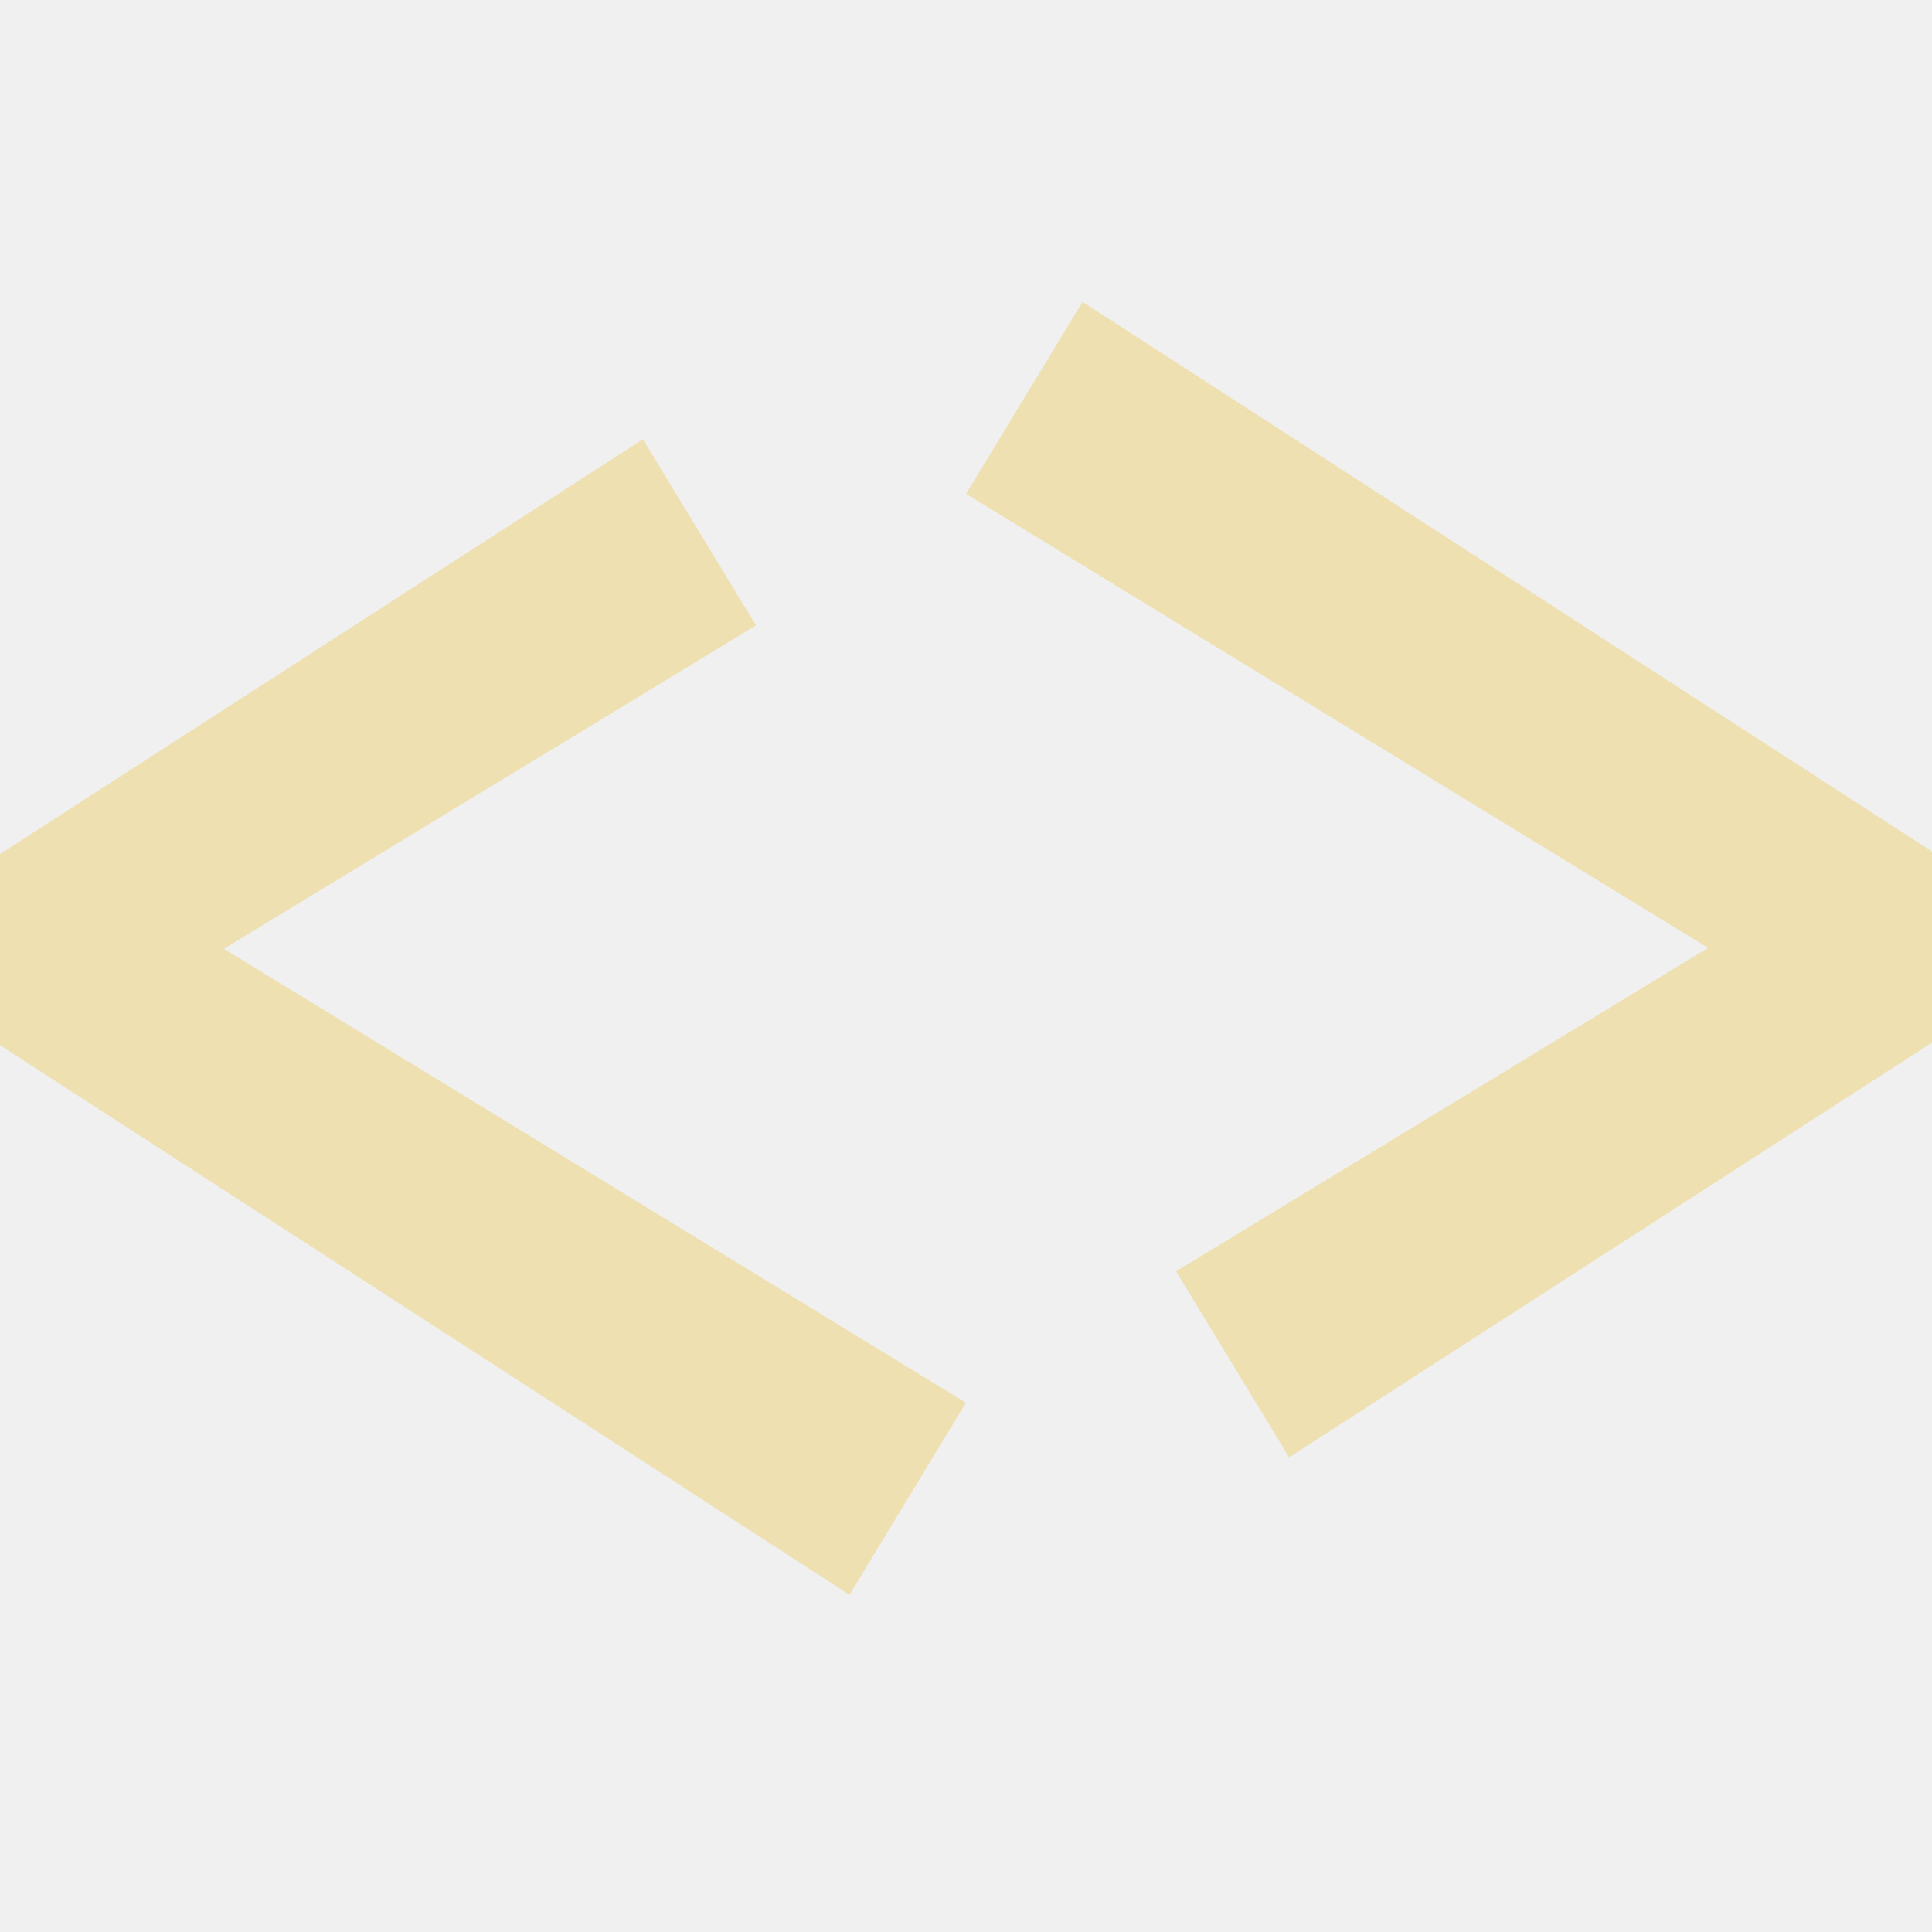
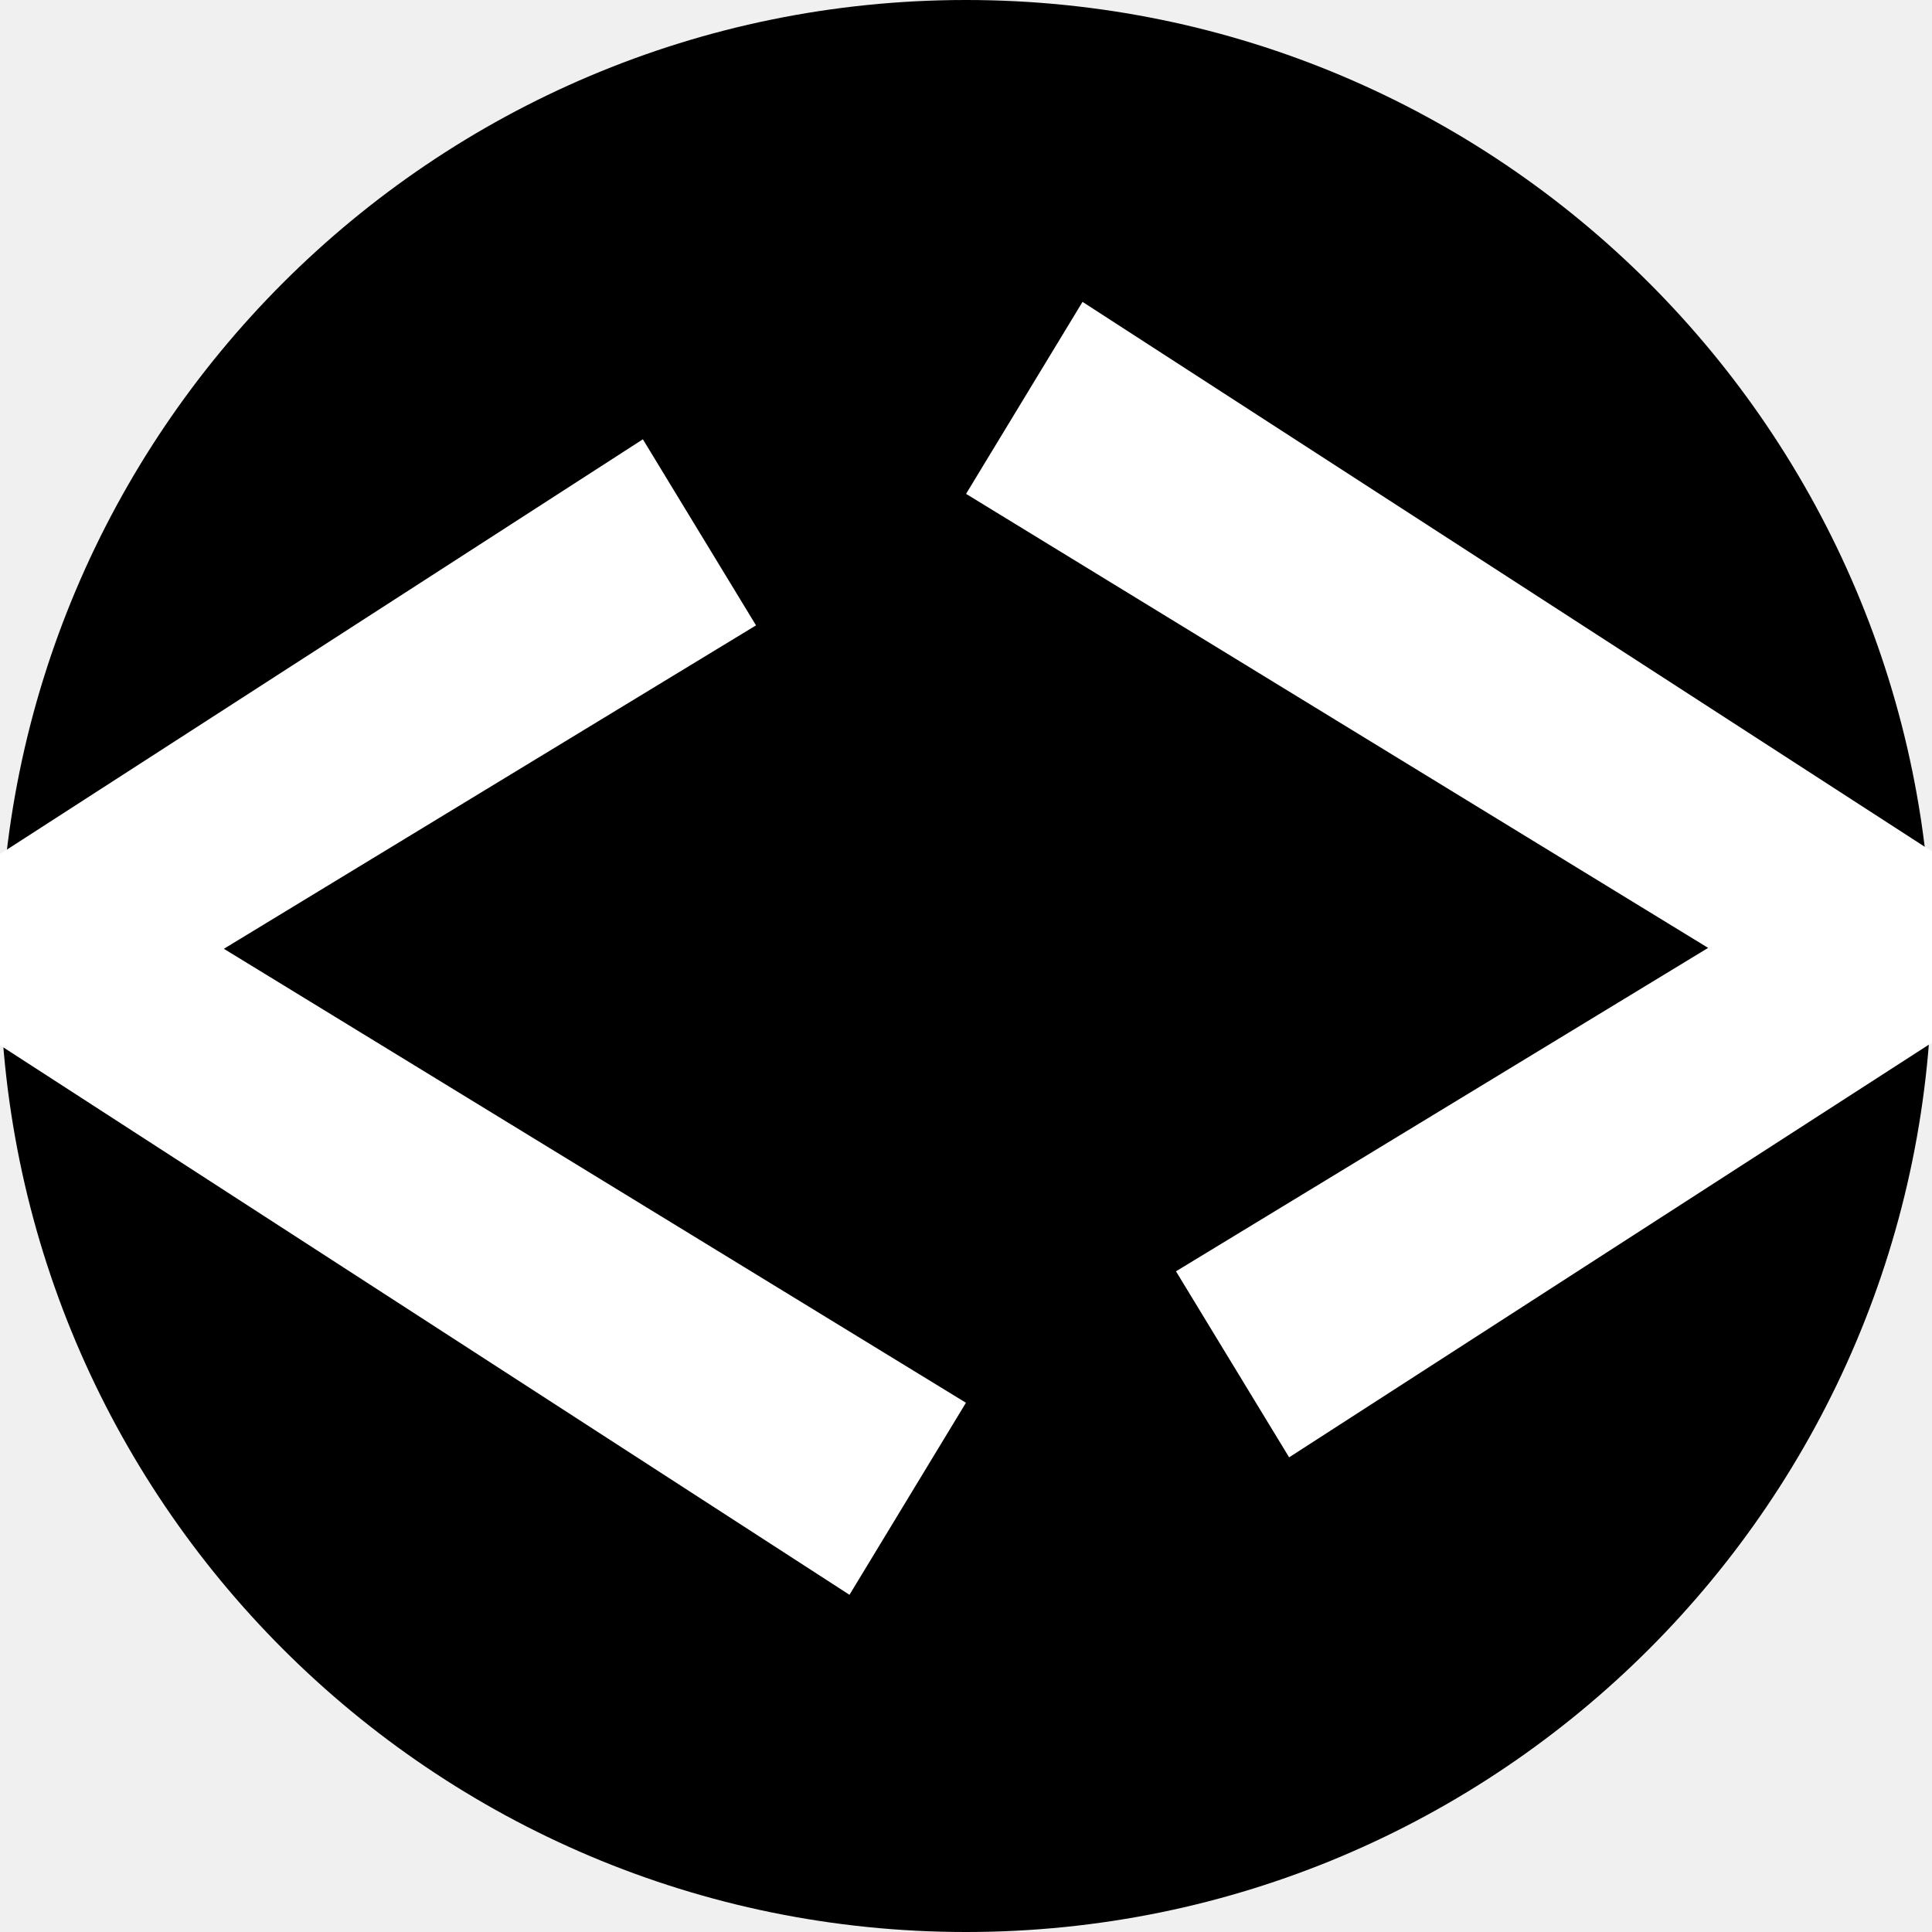
<svg xmlns="http://www.w3.org/2000/svg" width="32" height="32" viewBox="0 0 32 32" fill="none">
-   <path d="M10.648 7.276L12.522 10.358L3.708 15.715L15.999 23.234L14.07 26.415L0 17.312V14.146L10.648 7.276Z" fill="#EEE0B1" />
-   <path d="M21.352 24.138L19.478 21.057L28.292 15.7L16.001 8.18L17.93 5L32 14.103V17.269L21.352 24.138Z" fill="#EEE0B1" />
+   <rect width="32" height="32" rx="16" fill="black" />
+   <path d="M10.648 7.276L12.522 10.358L3.708 15.715L15.999 23.234L14.07 26.415L0 17.312V14.146L10.648 7.276Z" fill="white" />
+   <path d="M21.352 24.138L19.478 21.057L28.292 15.7L16.001 8.18L17.93 5L32 14.103V17.269L21.352 24.138Z" fill="white" />
</svg>
